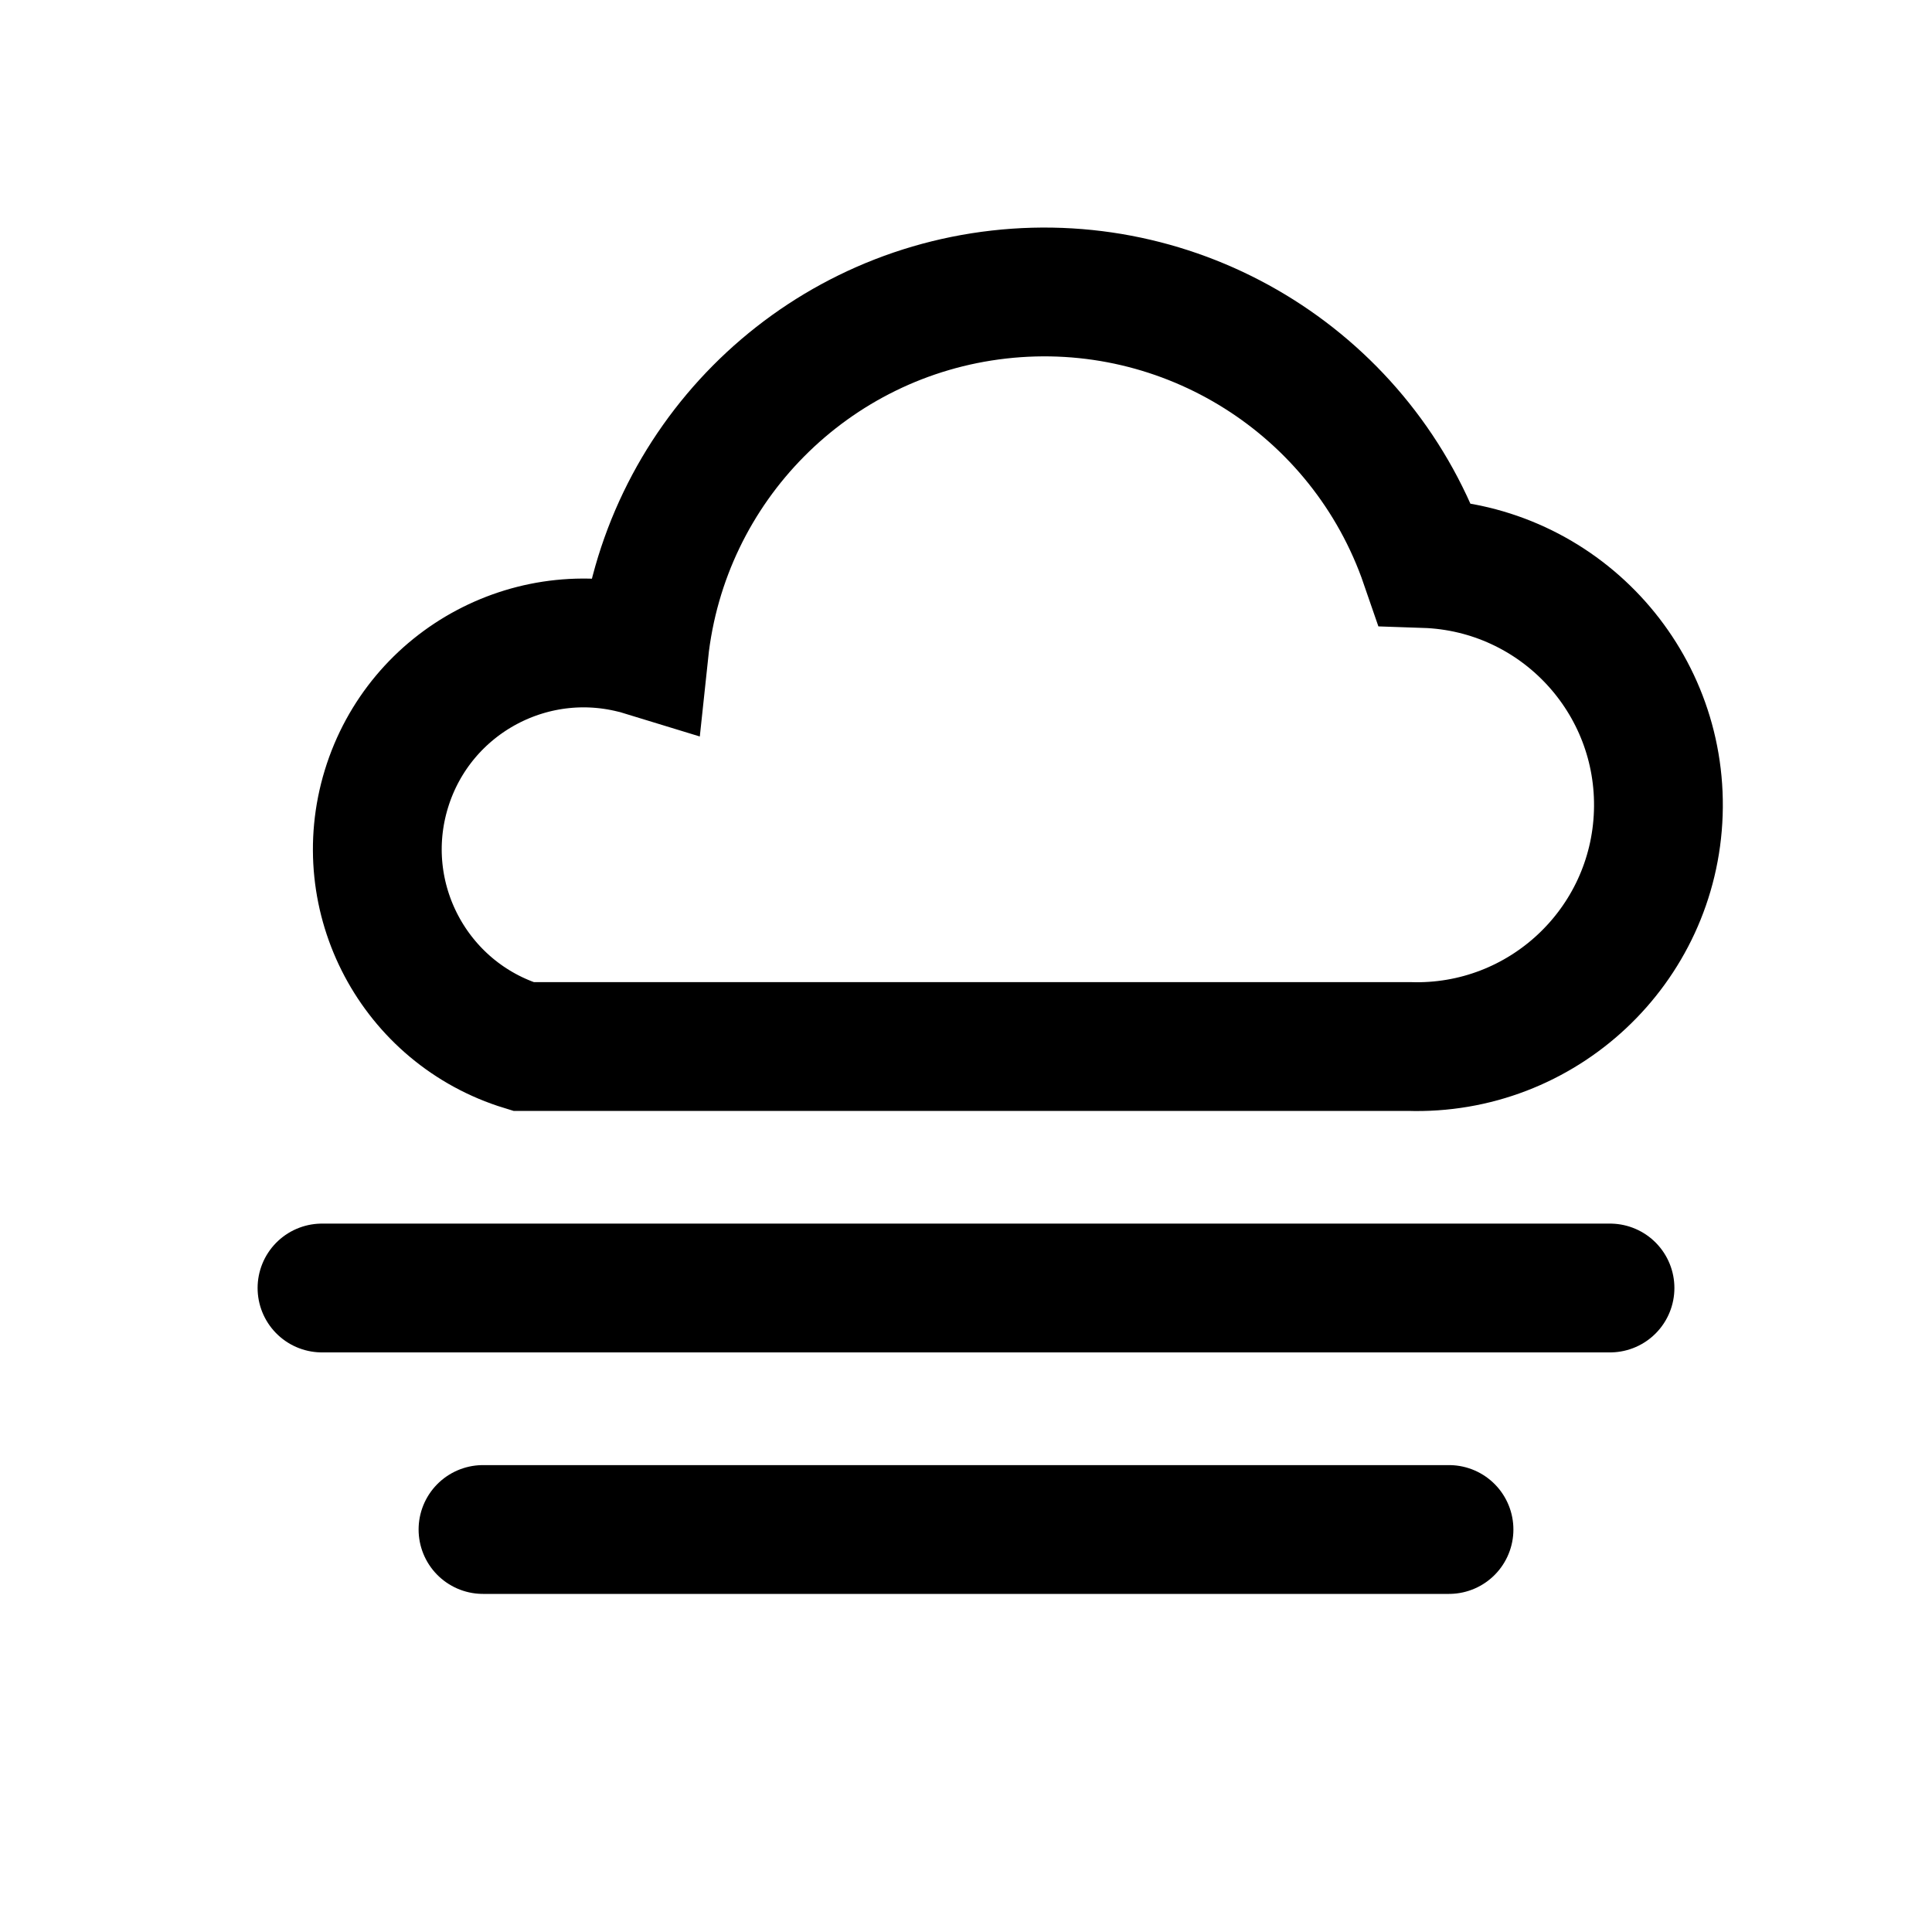
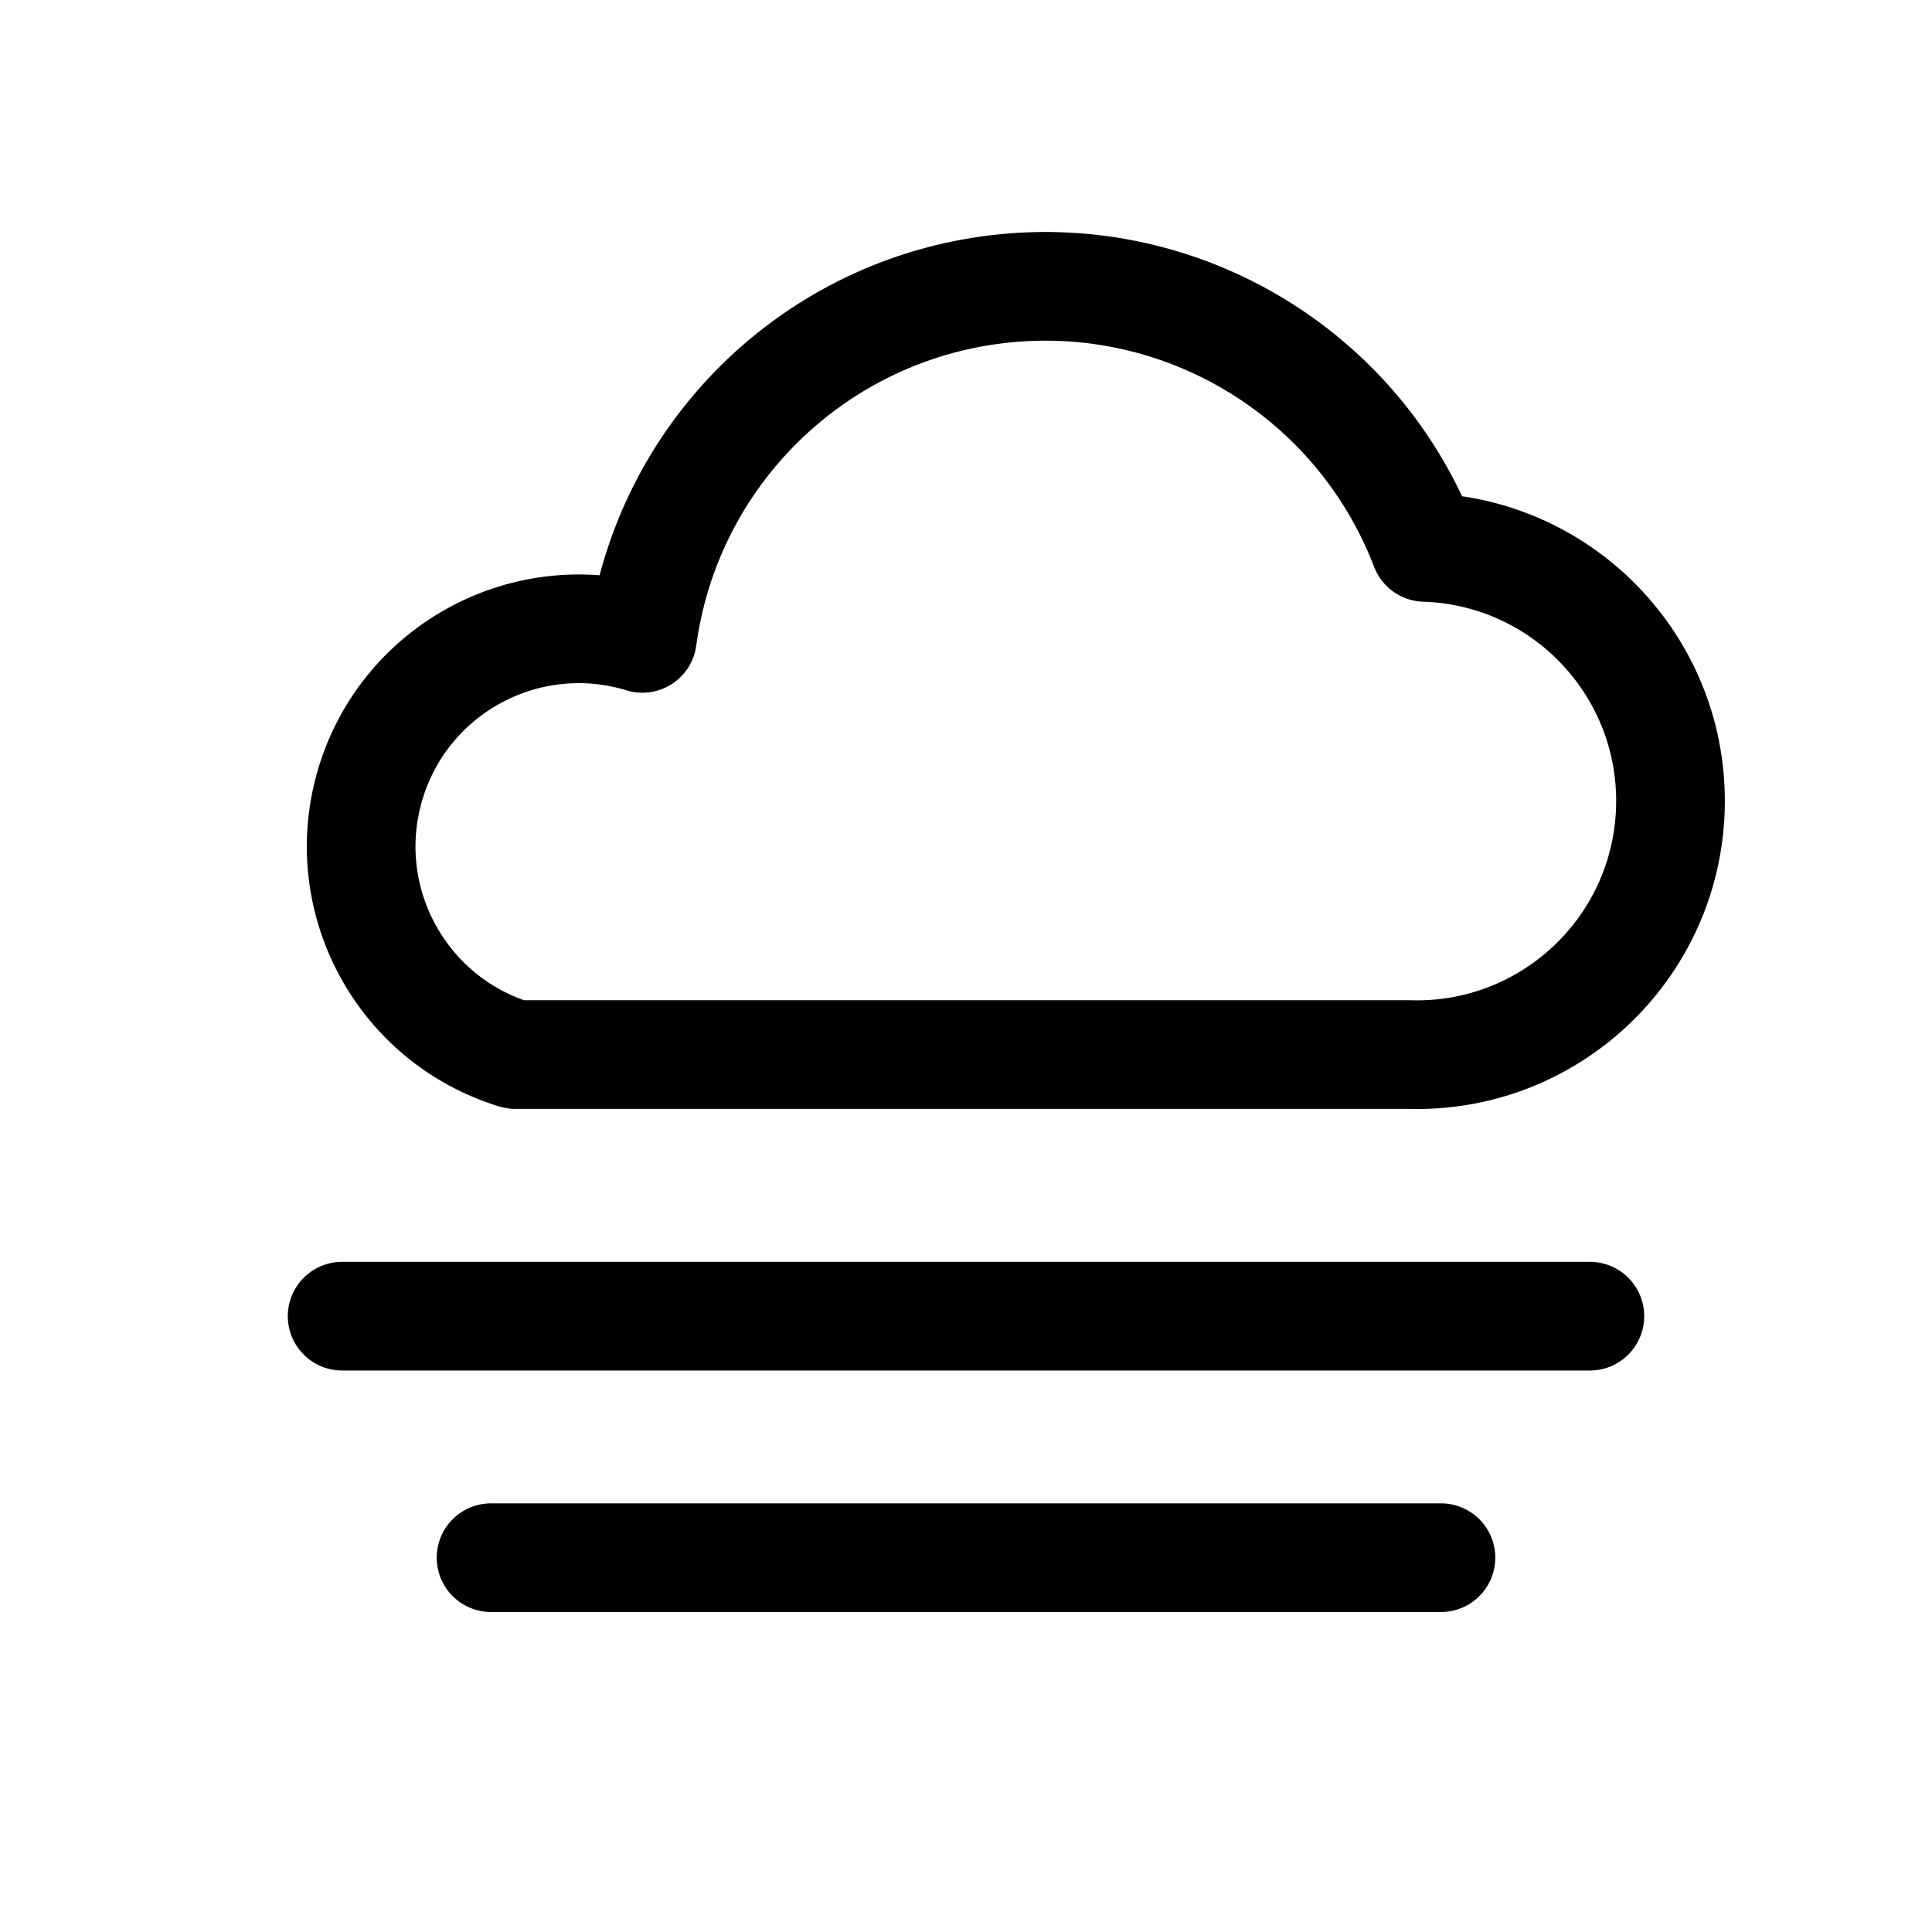
- <svg xmlns="http://www.w3.org/2000/svg" viewBox="0 0 24 24" fill="none" stroke="#000000" stroke-width="1.6" stroke-linecap="round">
-   <path d="M6.5 13h11a3 3 0 0 0 .2-6A5 5 0 0 0 8 8.1 2.5 2.5 0 0 0 6.5 13z" />
-   <path d="M4 16h16M6 19h12" />
+ <svg xmlns="http://www.w3.org/2000/svg" viewBox="0 0 24 24" fill="none" stroke="#000000" stroke-width="1.35" stroke-linecap="round" stroke-linejoin="round">
+   <path d="M6.4 13.1h11.1a3.15 3.15 0 0 0 .2-6.3 5.05 5.05 0 0 0-9.72 1.13A2.66 2.66 0 0 0 6.4 13.1z" />
+   <path d="M4.25 16.35h15.5M6.1 19.35h11.8" />
</svg>
